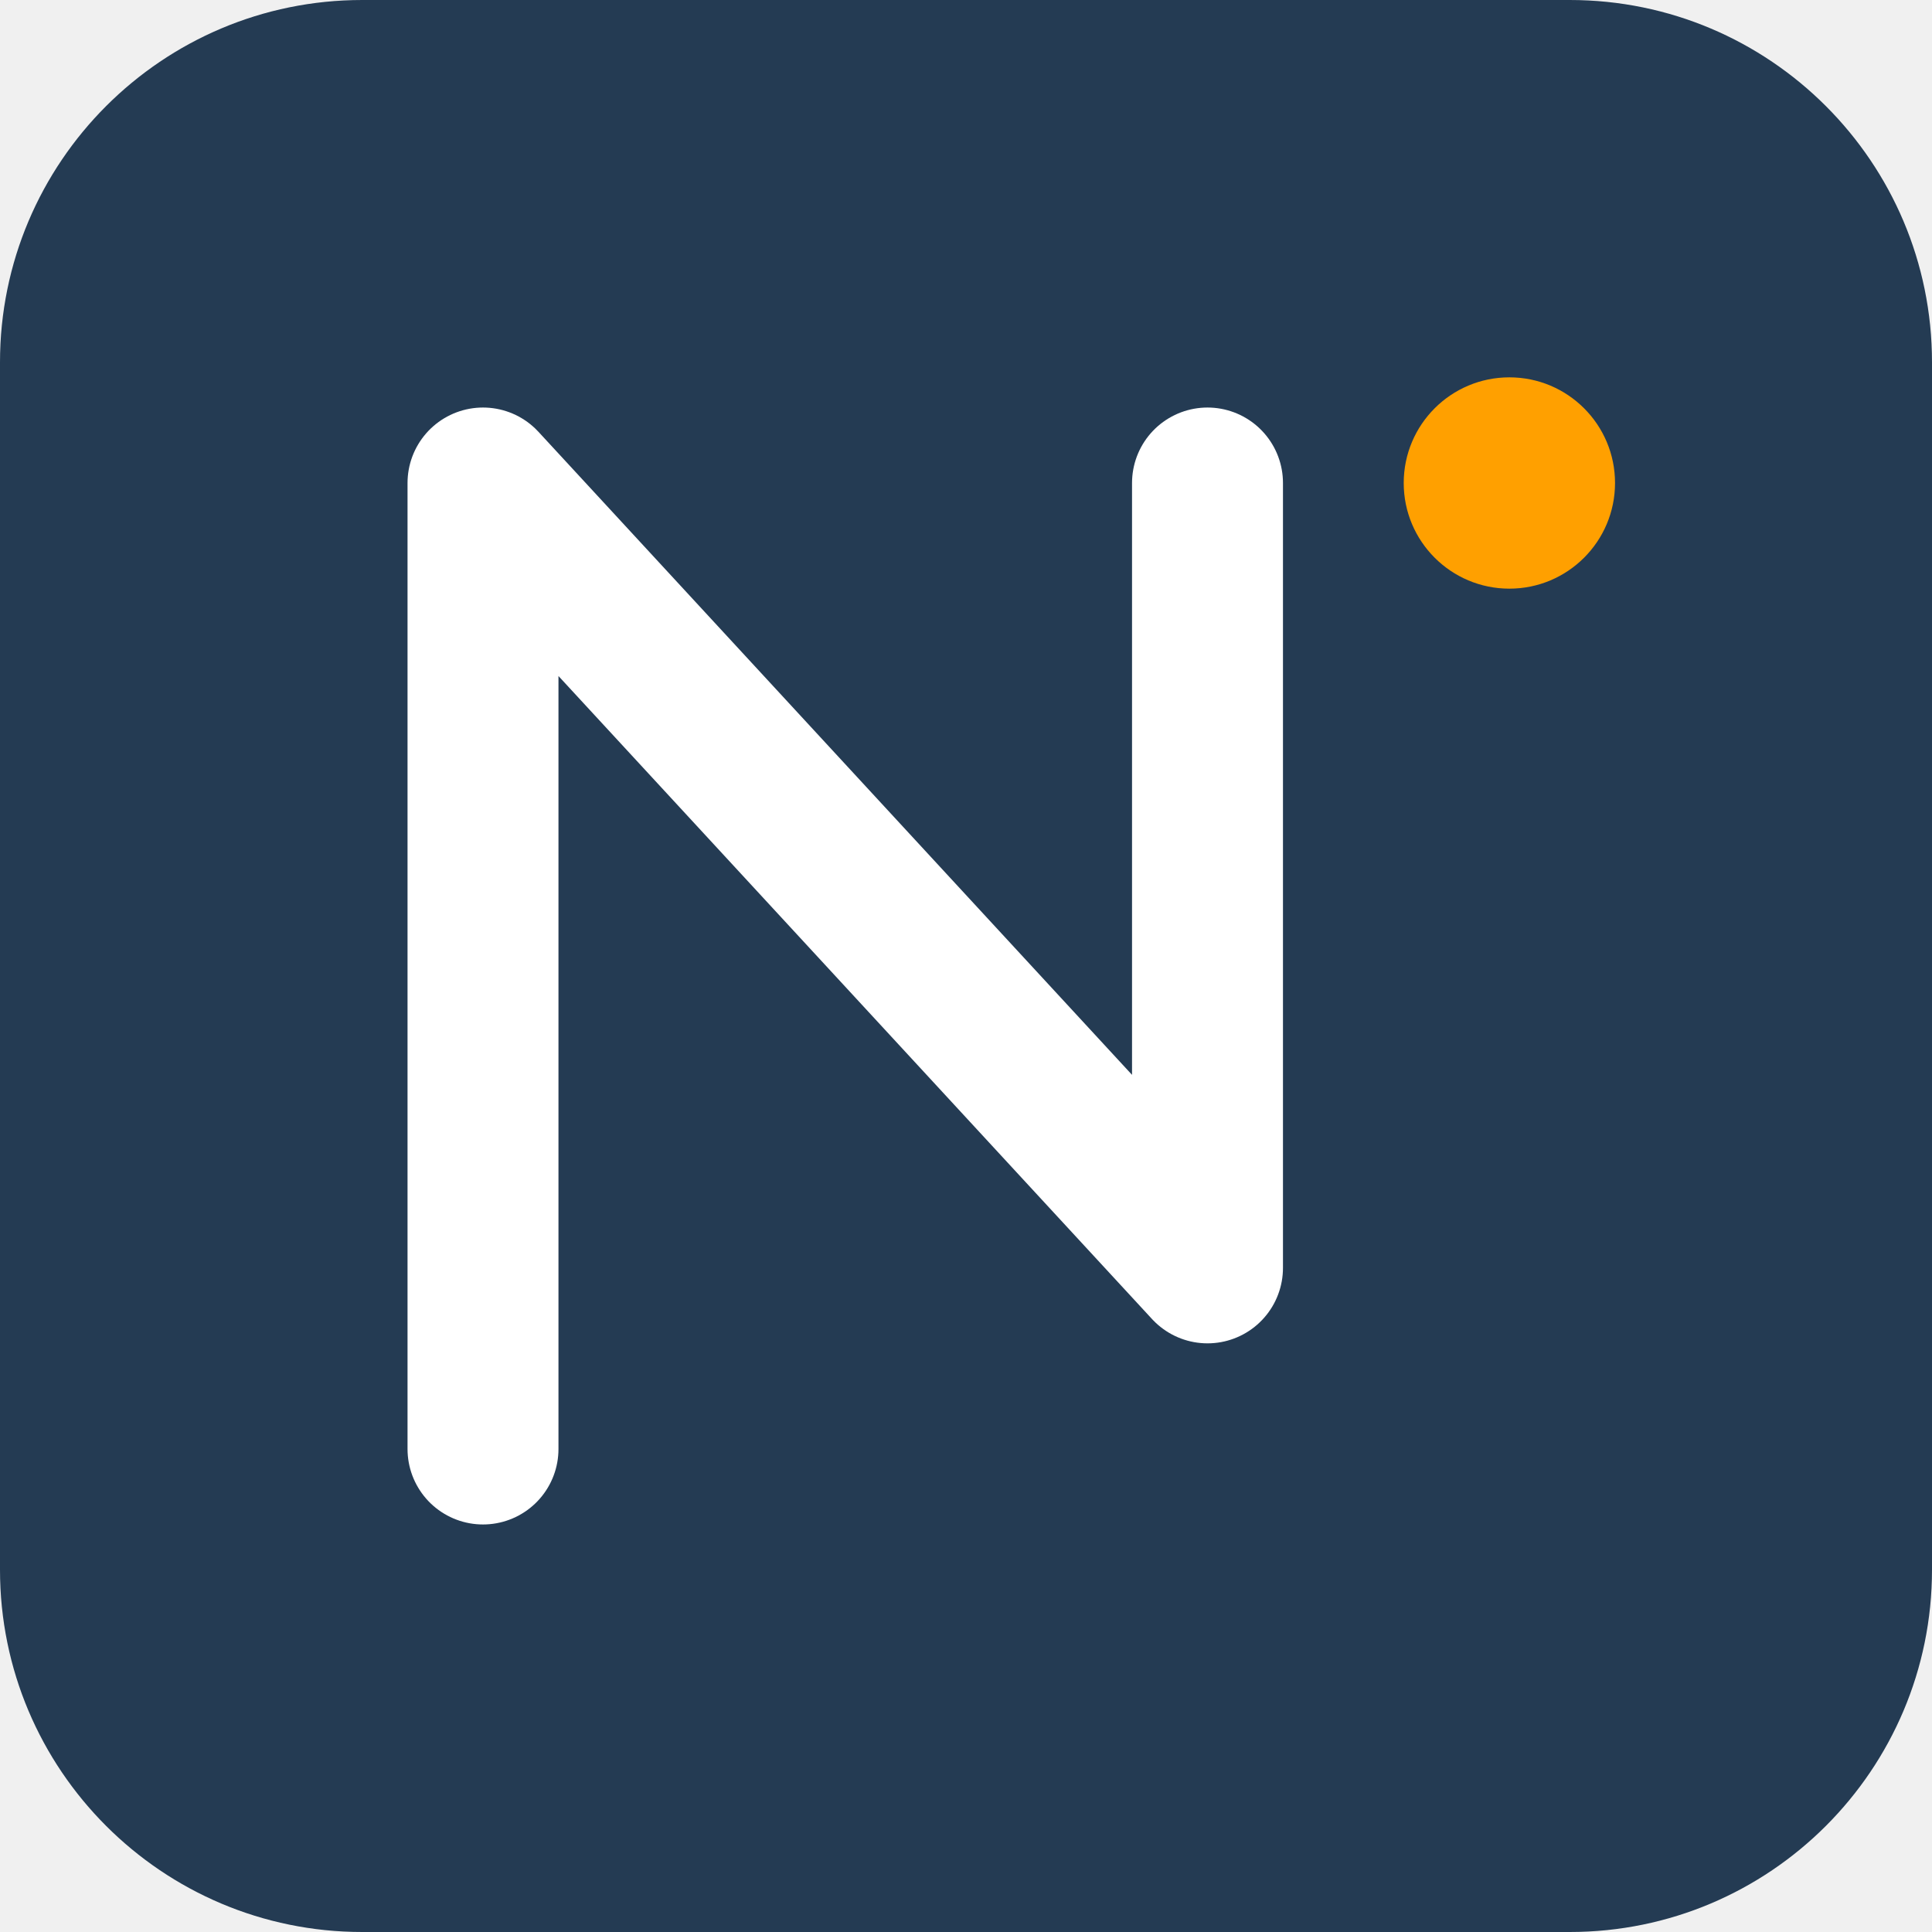
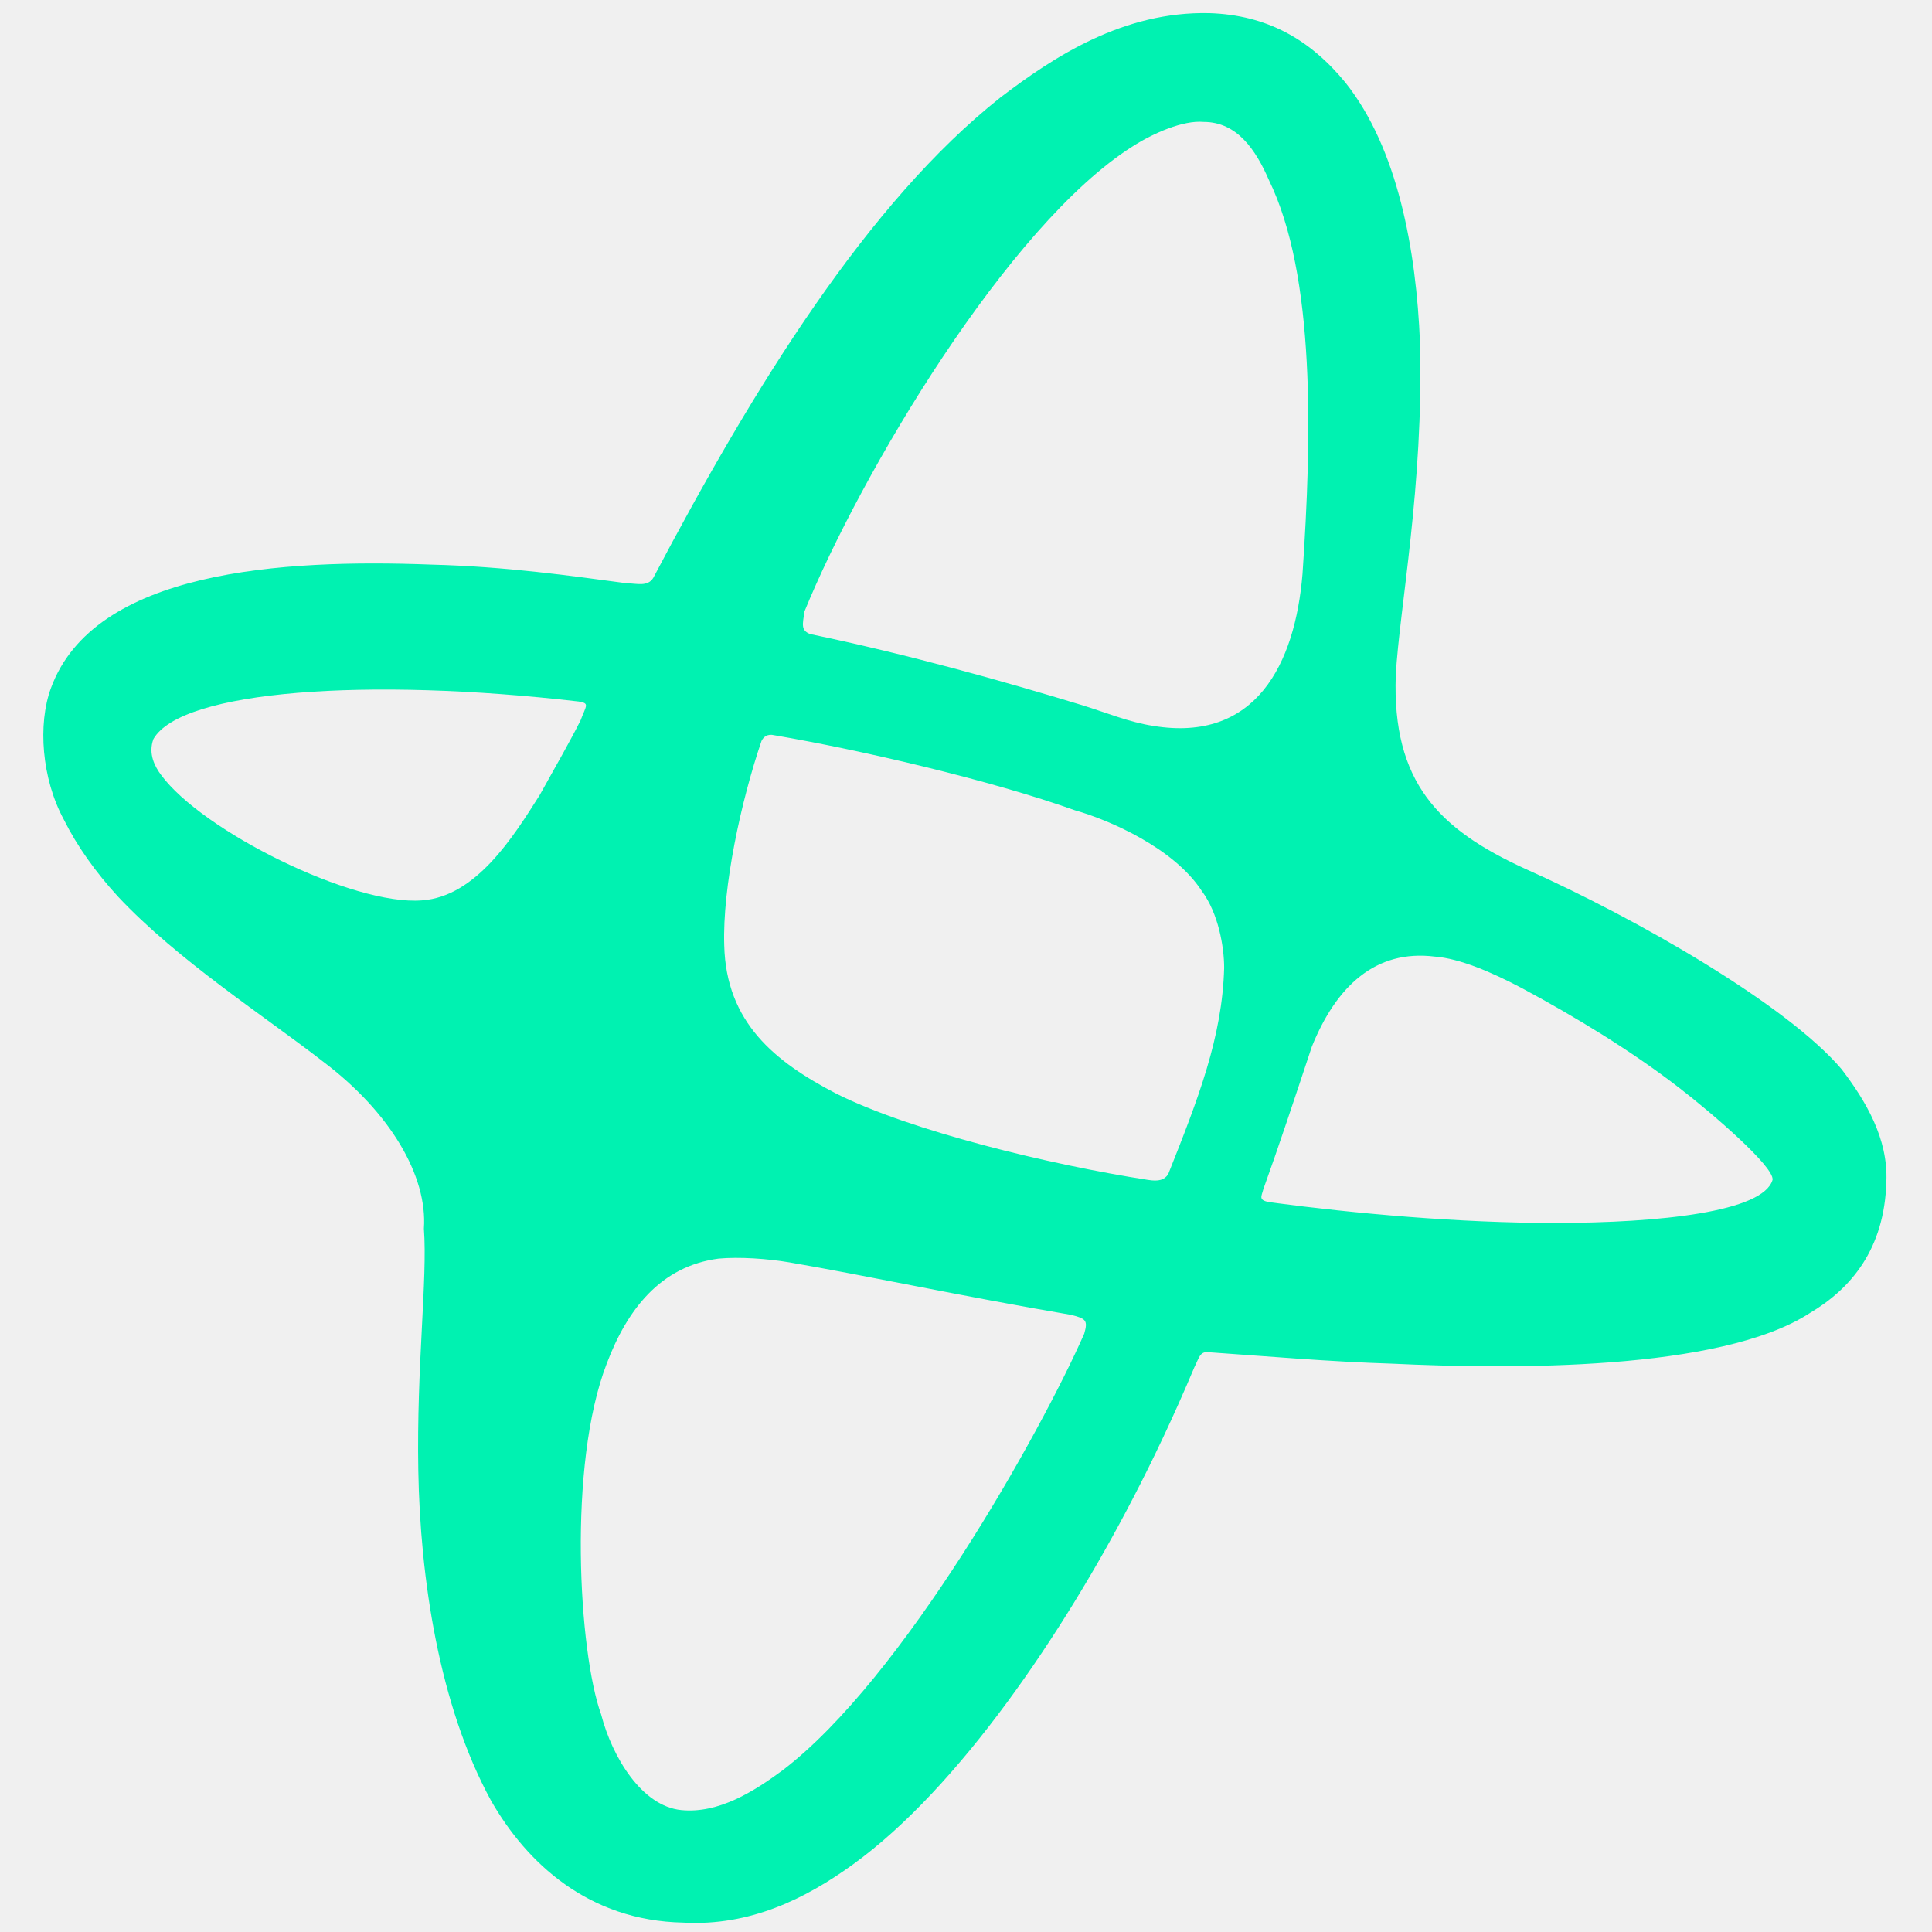
- <svg xmlns="http://www.w3.org/2000/svg" viewBox="0 0 64 64" role="img" aria-label="Nodrat">
-   <rect width="64" height="64" rx="12" fill="#243B53" />
-   <path d="M16 48 V16 L40 42 V16" fill="none" stroke="#FFFFFF" stroke-width="5" stroke-linecap="round" stroke-linejoin="round" />
-   <circle cx="50" cy="16" r="3.5" fill="#FFA000" />
+ <svg xmlns="http://www.w3.org/2000/svg" width="29" height="29" viewBox="0 0 29 29" fill="none" role="img" aria-label="Nodrat">
+   <path d="M22.883 13.036C21.595 12.445 20.895 11.741 20.951 10.136C21.007 9.122 21.371 7.292 21.315 5.152C21.259 3.745 20.979 2.224 20.195 1.239C19.663 0.591 19.019 0.225 18.151 0.197C16.863 0.169 15.827 0.845 15.015 1.464C13.027 3.041 11.319 5.8 9.807 8.672C9.723 8.813 9.555 8.756 9.415 8.756C8.575 8.644 7.595 8.503 6.475 8.475C4.235 8.39 1.407 8.559 0.763 10.333C0.567 10.868 0.623 11.684 0.959 12.304C1.155 12.698 1.435 13.092 1.771 13.458C2.667 14.415 3.983 15.26 4.851 15.936C5.859 16.696 6.419 17.653 6.363 18.442C6.419 19.202 6.251 20.497 6.279 22.074C6.307 23.679 6.587 25.593 7.371 27.029C7.903 27.958 8.827 28.831 10.255 28.859C11.263 28.916 12.103 28.493 12.803 27.986C14.399 26.832 15.967 24.495 17.003 22.496C17.311 21.905 17.619 21.257 17.927 20.525C18.011 20.356 18.011 20.272 18.179 20.3C18.991 20.356 19.971 20.441 20.895 20.469C22.659 20.553 25.823 20.582 27.167 19.709C27.783 19.343 28.287 18.752 28.315 17.738C28.343 17.09 28.007 16.527 27.643 16.049C26.831 15.091 24.591 13.796 22.883 13.036ZM12.075 9.179C12.915 7.123 15.127 3.379 17.003 2.196C17.311 1.999 17.759 1.802 18.067 1.83C18.571 1.83 18.851 2.252 19.047 2.703C19.747 4.139 19.691 6.56 19.551 8.616C19.439 9.967 18.851 11.149 17.311 10.896C16.947 10.84 16.611 10.699 16.247 10.586C15.043 10.22 13.643 9.826 12.159 9.517C12.019 9.46 12.047 9.376 12.075 9.179ZM6.335 13.515C5.299 13.599 3.031 12.473 2.415 11.628C2.331 11.515 2.219 11.319 2.303 11.093C2.723 10.361 5.523 10.164 8.687 10.53C8.855 10.558 8.799 10.586 8.715 10.812C8.575 11.093 8.351 11.487 8.099 11.938C7.707 12.557 7.147 13.458 6.335 13.515ZM11.739 26.579C11.319 26.888 10.787 27.226 10.227 27.17C9.639 27.114 9.191 26.382 9.023 25.734C8.687 24.805 8.519 21.989 9.107 20.469C9.415 19.652 9.919 19.005 10.787 18.892C11.095 18.864 11.515 18.892 11.851 18.949C12.999 19.146 14.427 19.455 16.079 19.737C16.303 19.793 16.331 19.821 16.275 20.018C15.631 21.483 13.559 25.199 11.739 26.579ZM17.227 17.71C15.771 17.485 13.671 16.978 12.551 16.415C11.627 15.936 10.899 15.345 10.871 14.19C10.843 13.318 11.123 12.022 11.431 11.121C11.459 11.065 11.515 11.009 11.627 11.037C12.943 11.262 14.875 11.713 16.135 12.163C16.639 12.304 17.619 12.726 18.039 13.374C18.291 13.712 18.375 14.219 18.375 14.528C18.347 15.57 17.983 16.499 17.535 17.625C17.479 17.71 17.395 17.738 17.227 17.71ZM26.607 17.71C26.467 18.188 24.927 18.357 23.331 18.357C21.903 18.357 20.335 18.216 19.075 18.048C18.879 18.019 18.935 17.963 18.963 17.851C19.187 17.231 19.439 16.471 19.691 15.711C20.055 14.81 20.643 14.247 21.539 14.359C21.903 14.387 22.379 14.585 22.855 14.838C23.639 15.26 24.479 15.767 25.207 16.33C25.683 16.696 26.635 17.513 26.607 17.71Z" fill="#00F2B1" />
</svg>
